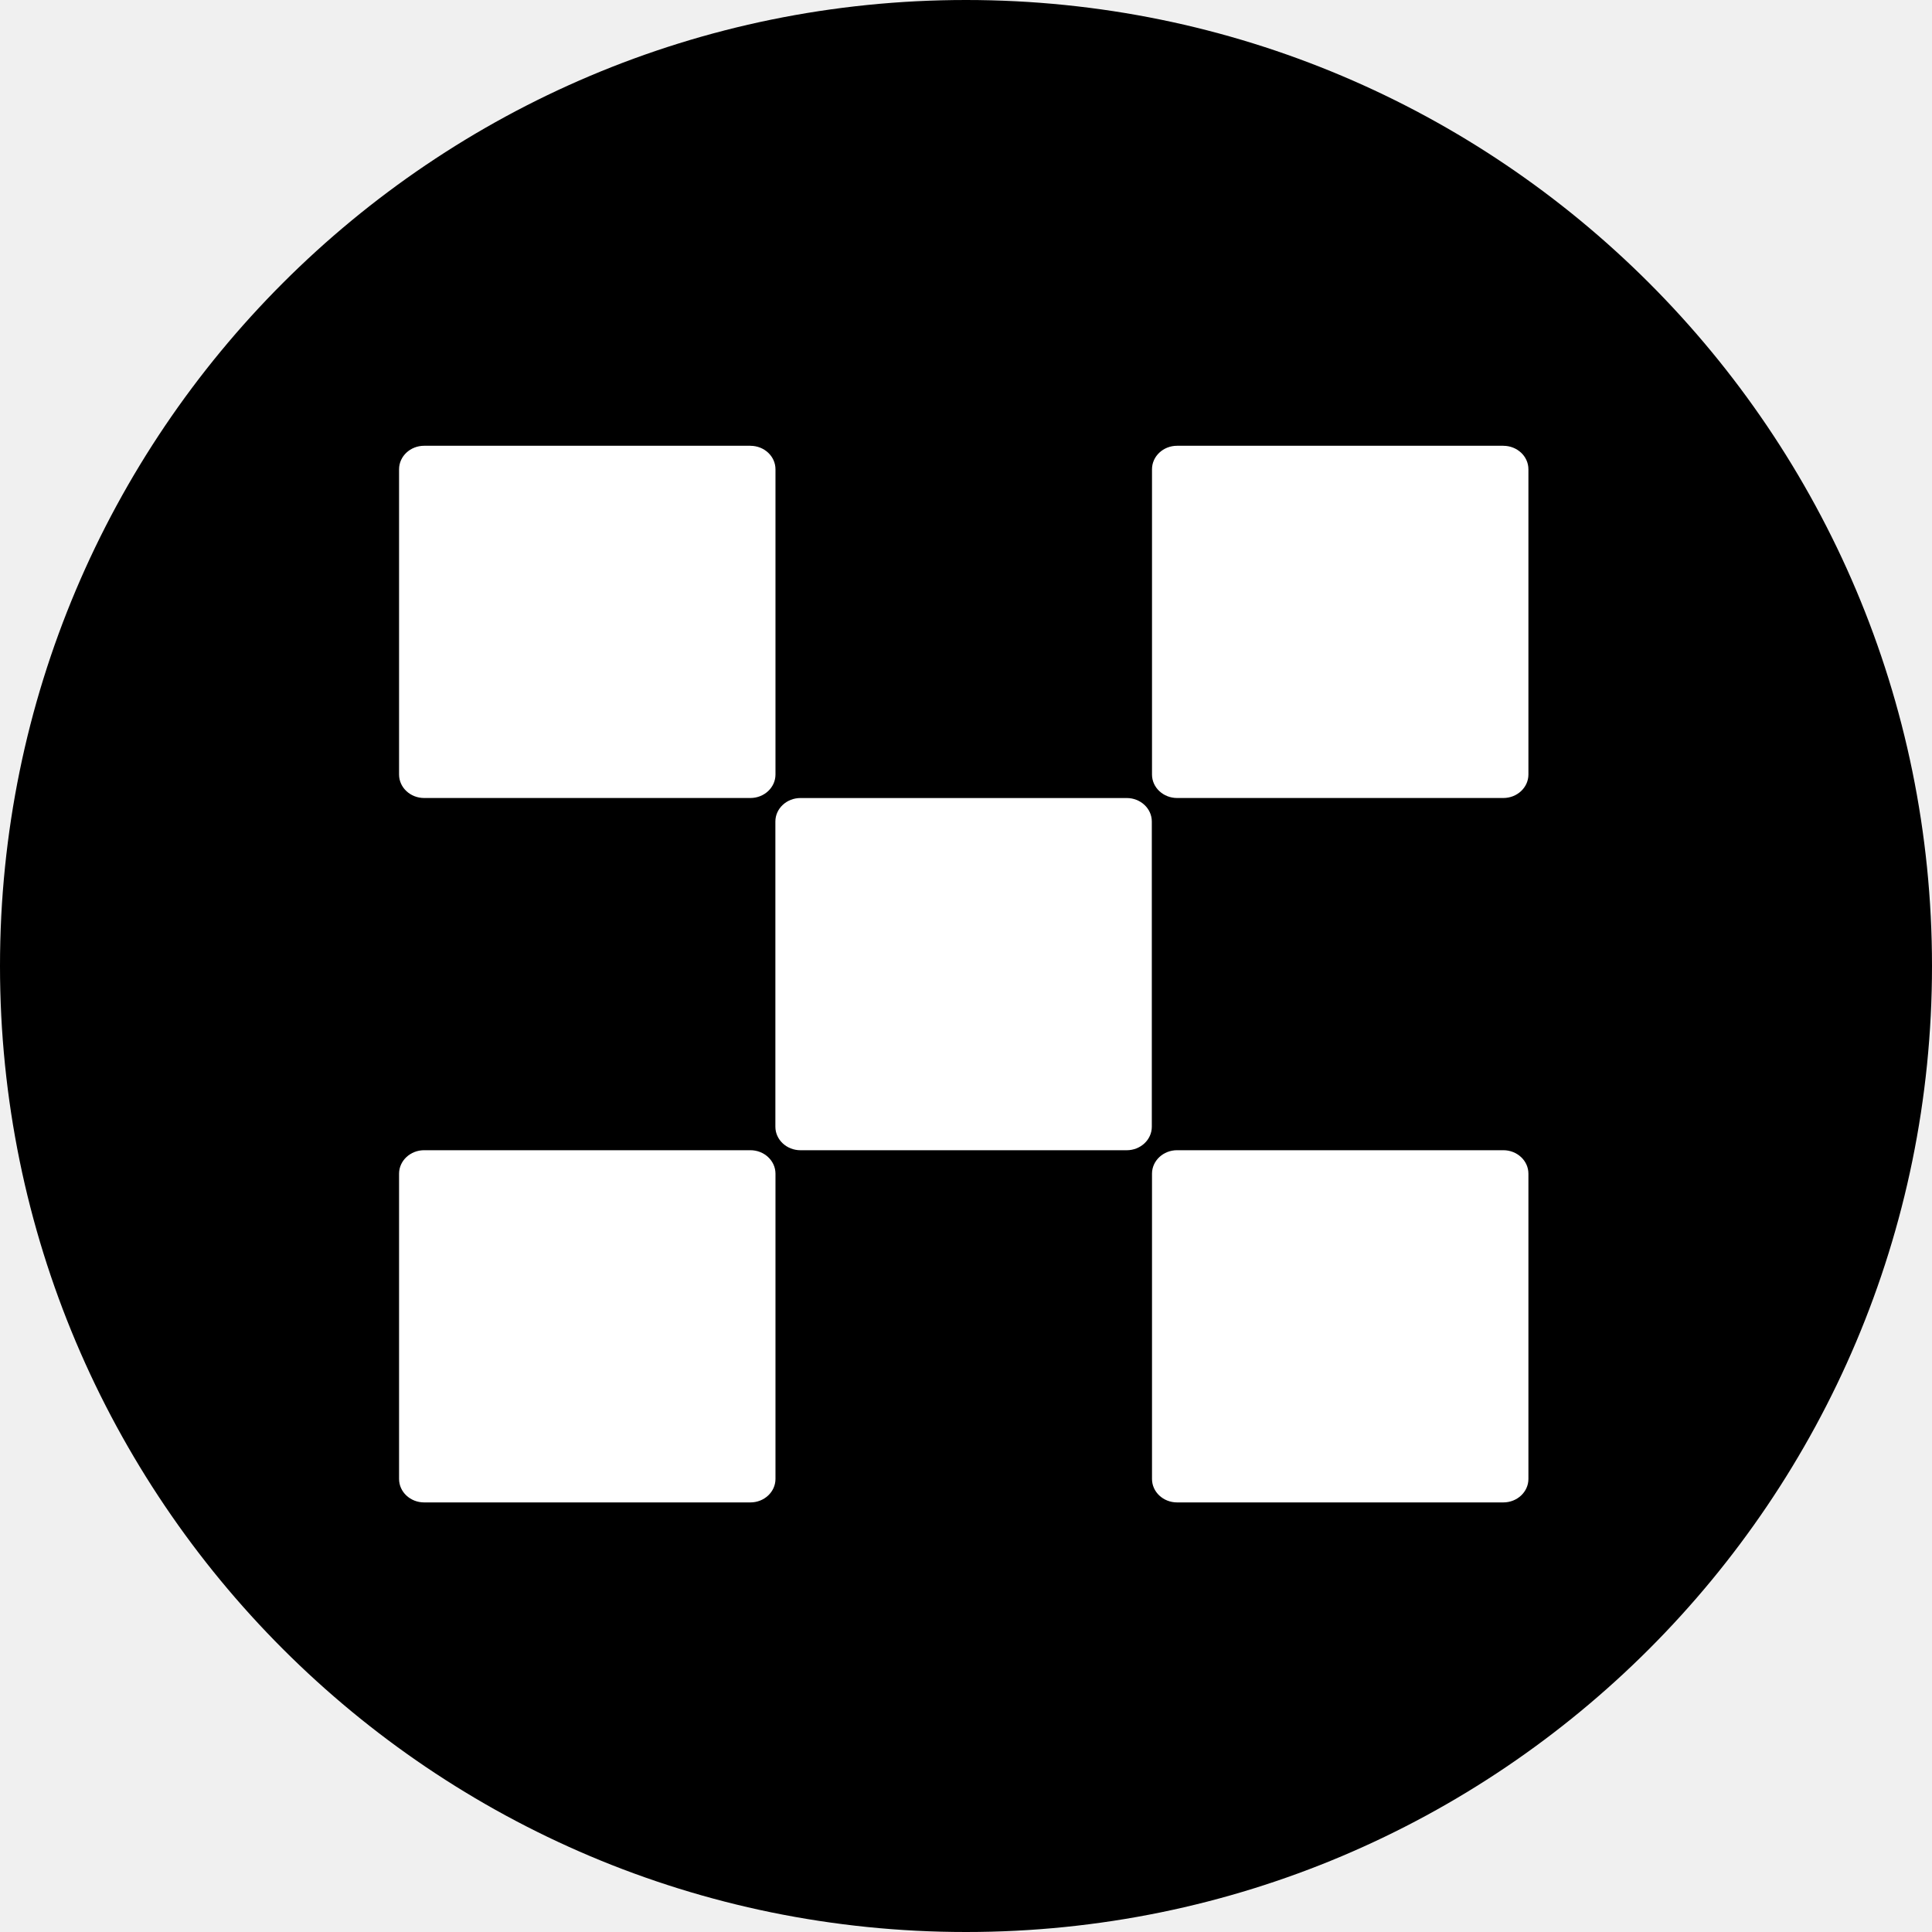
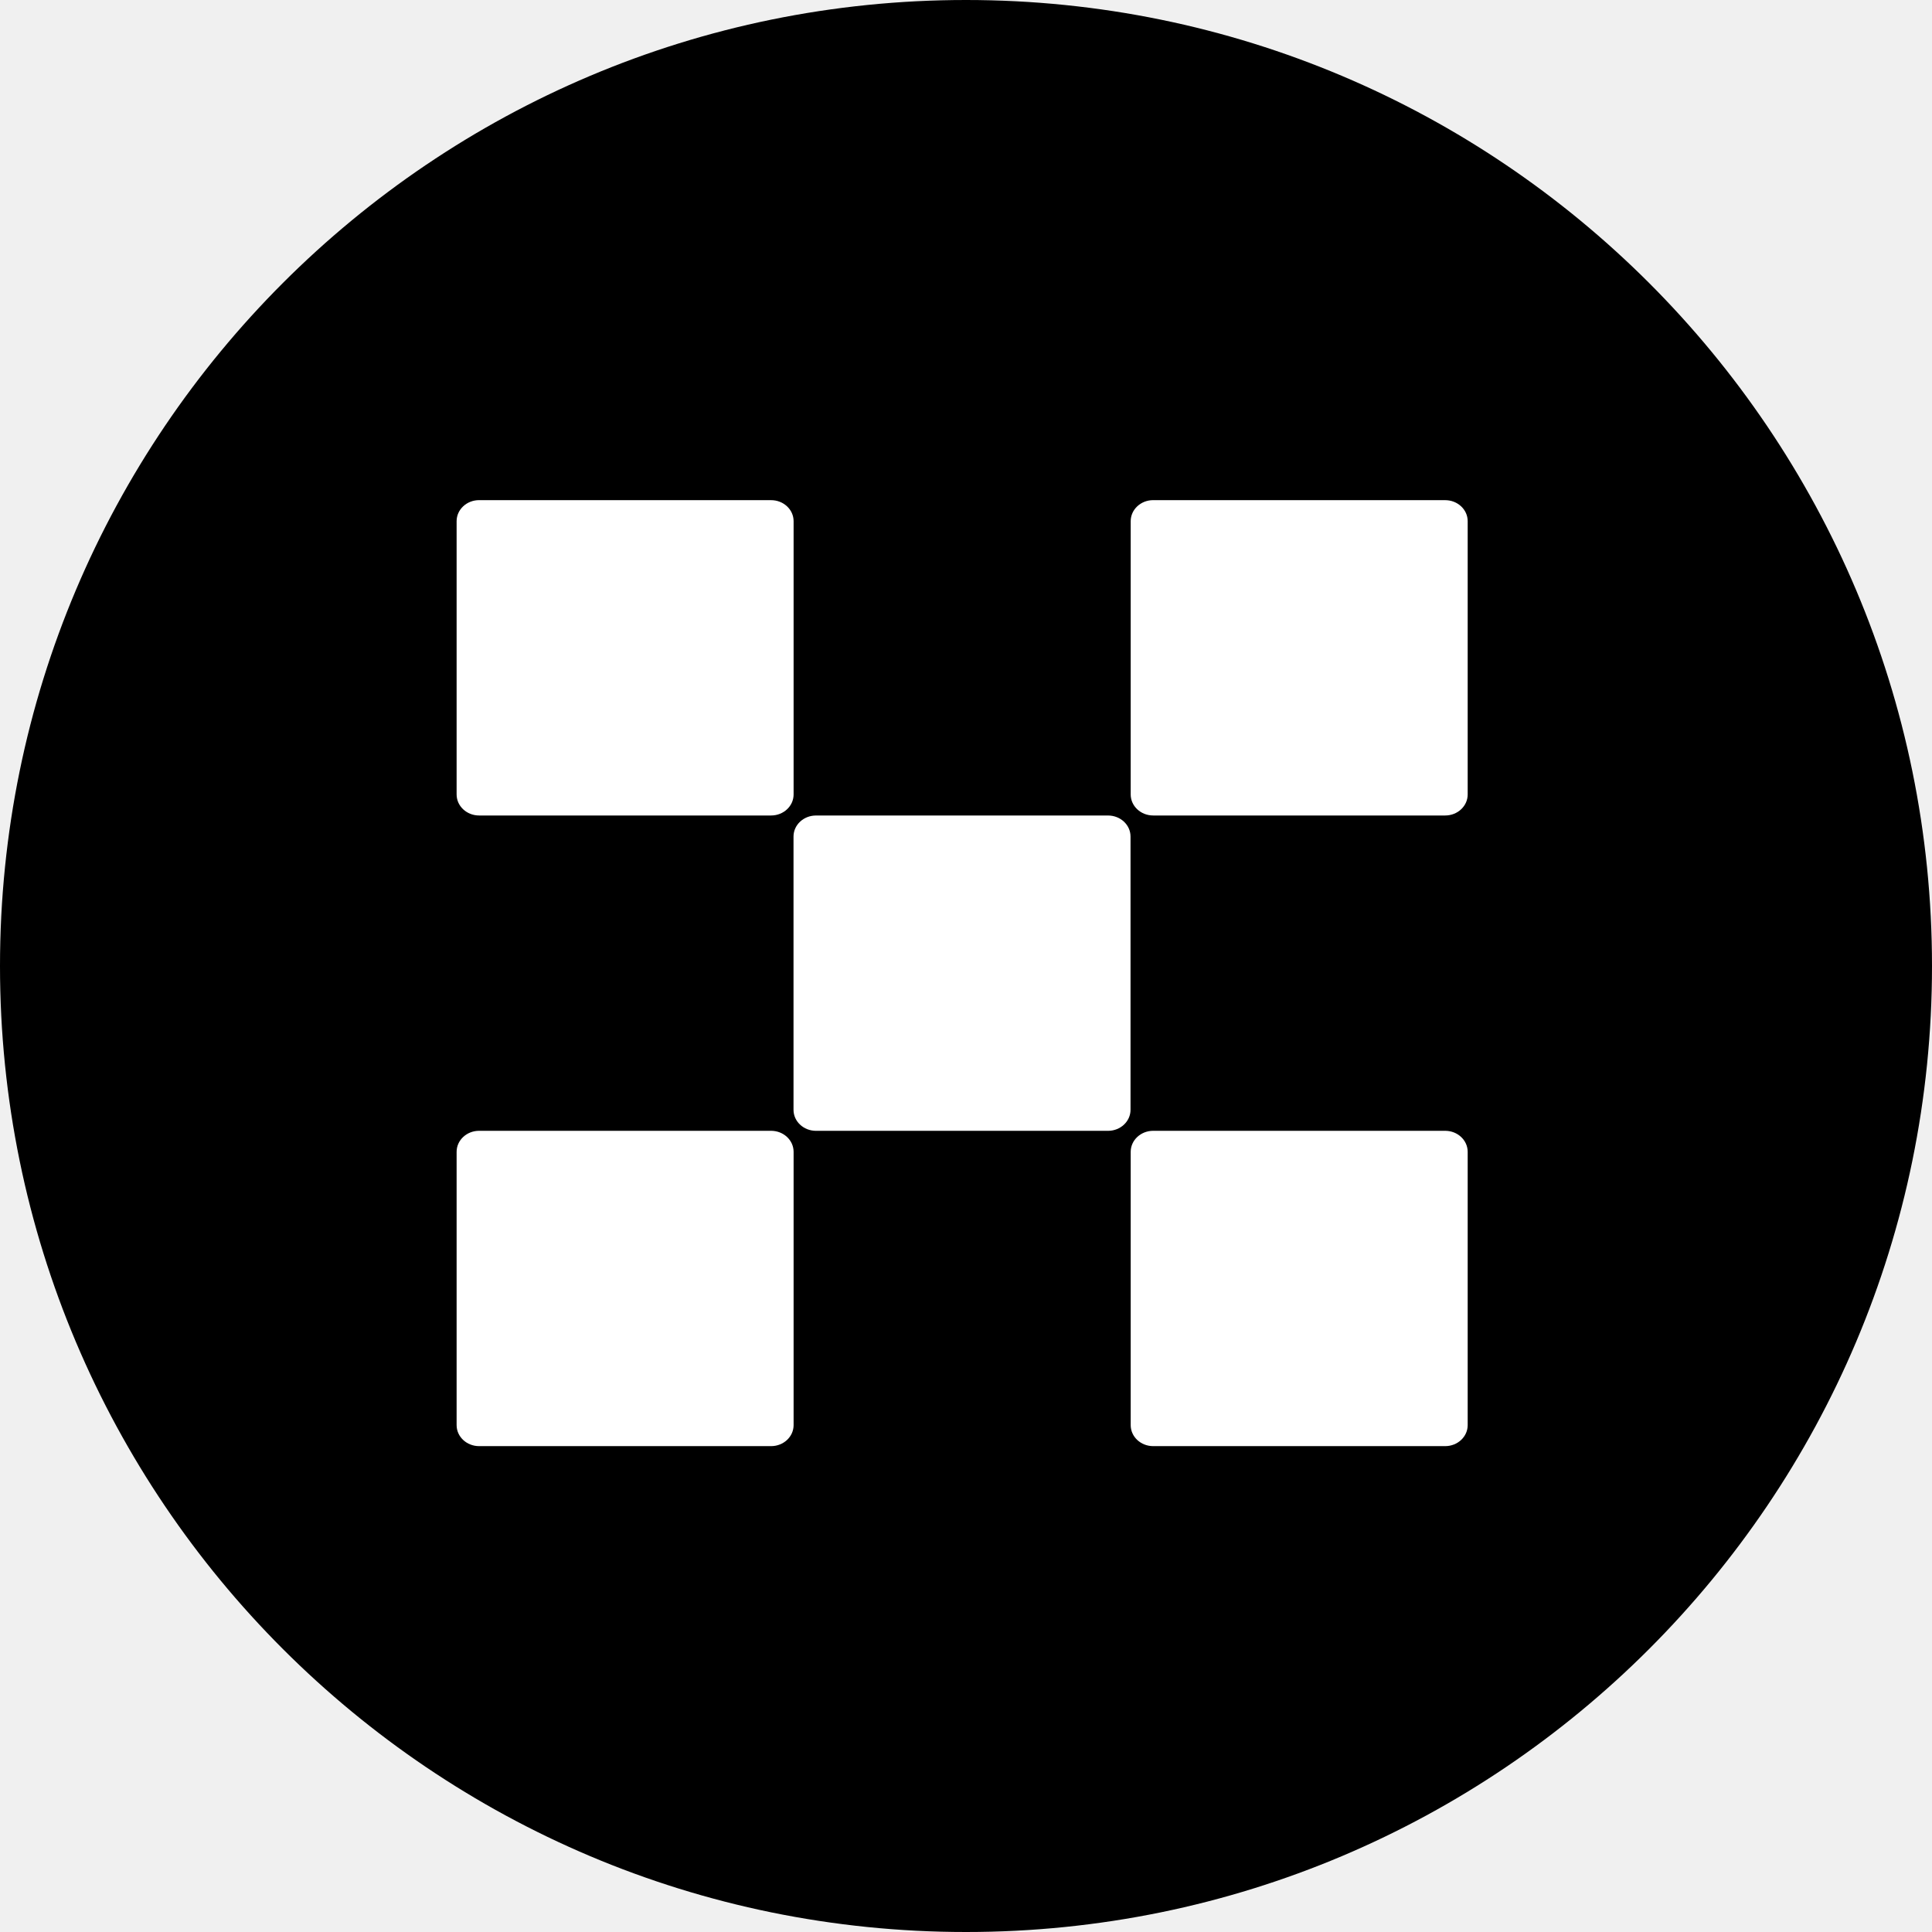
<svg xmlns="http://www.w3.org/2000/svg" viewBox="0 0 1024 1024" version="1.1" id="svg6">
  <defs id="defs10" />
  <circle cx="512" cy="512" r="512" style="display:inline;fill:#000000;fill-opacity:1" id="circle2" />
-   <path d="M 597.188,422.971 H 424.276 c -7.352,0 -13.309,5.577 -13.309,12.447 v 161.783 c 0,6.87 5.957,12.447 13.309,12.447 h 172.899 c 7.351,0 13.309,-5.577 13.309,-12.447 V 435.418 c 0,-6.883 -5.957,-12.447 -13.309,-12.447 z M 397.722,236.269 H 224.823 c -7.351,0 -13.309,5.577 -13.309,12.46 v 161.783 c 0,6.87 5.957,12.447 13.309,12.447 h 172.887 c 7.351,0 13.309,-5.577 13.309,-12.447 V 248.728 c 0,-6.883 -5.957,-12.447 -13.309,-12.447 z m 399.071,0 H 623.882 c -7.339,0 -13.296,5.577 -13.296,12.46 v 161.783 c 0,6.87 5.957,12.447 13.309,12.447 h 172.887 c 7.352,0 13.309,-5.577 13.309,-12.447 V 248.728 c 0,-6.883 -5.957,-12.447 -13.309,-12.447 z M 397.722,609.635 H 224.823 c -7.351,0 -13.309,5.577 -13.309,12.447 v 161.796 c 0,6.87 5.957,12.434 13.309,12.434 h 172.887 c 7.351,0 13.309,-5.577 13.309,-12.434 V 622.082 c 0,-6.87 -5.957,-12.447 -13.309,-12.447 z m 399.071,0 H 623.882 c -7.339,0 -13.296,5.577 -13.296,12.447 v 161.796 c 0,6.87 5.957,12.434 13.309,12.434 h 172.887 c 7.352,0 13.309,-5.577 13.309,-12.434 V 622.082 c 0,-6.87 -5.957,-12.447 -13.309,-12.447 z" id="path3416" style="display:inline;fill:#ffffff;stroke-width:12.675" />
+   <path d="M 587.299,432.235 H 432.495 c -6.582,0 -11.915,4.993 -11.915,11.143 v 144.841 c 0,6.15 5.333,11.143 11.915,11.143 H 587.287 c 6.582,0 11.915,-4.993 11.915,-11.143 V 443.378 c 0,-6.162 -5.333,-11.143 -11.915,-11.143 z M 408.722,265.085 H 253.929 c -6.582,0 -11.915,4.993 -11.915,11.155 v 144.841 c 0,6.15 5.333,11.143 11.915,11.143 h 154.781 c 6.582,0 11.915,-4.993 11.915,-11.143 V 276.24 c 0,-6.162 -5.333,-11.143 -11.915,-11.143 z m 357.279,0 H 611.197 c -6.57,0 -11.904,4.993 -11.904,11.155 v 144.841 c 0,6.15 5.333,11.143 11.915,11.143 h 154.781 c 6.582,0 11.915,-4.993 11.915,-11.143 V 276.24 c 0,-6.162 -5.333,-11.143 -11.915,-11.143 z M 408.722,599.351 H 253.929 c -6.582,0 -11.915,4.993 -11.915,11.143 v 144.852 c 0,6.15 5.333,11.132 11.915,11.132 h 154.781 c 6.582,0 11.915,-4.993 11.915,-11.132 V 610.495 c 0,-6.15 -5.333,-11.143 -11.915,-11.143 z m 357.279,0 H 611.197 c -6.57,0 -11.904,4.993 -11.904,11.143 v 144.852 c 0,6.15 5.333,11.132 11.915,11.132 h 154.781 c 6.582,0 11.915,-4.993 11.915,-11.132 V 610.495 c 0,-6.15 -5.333,-11.143 -11.915,-11.143 z" id="path3416" style="display:inline;fill:#ffffff;stroke-width:11.348" />
</svg>
